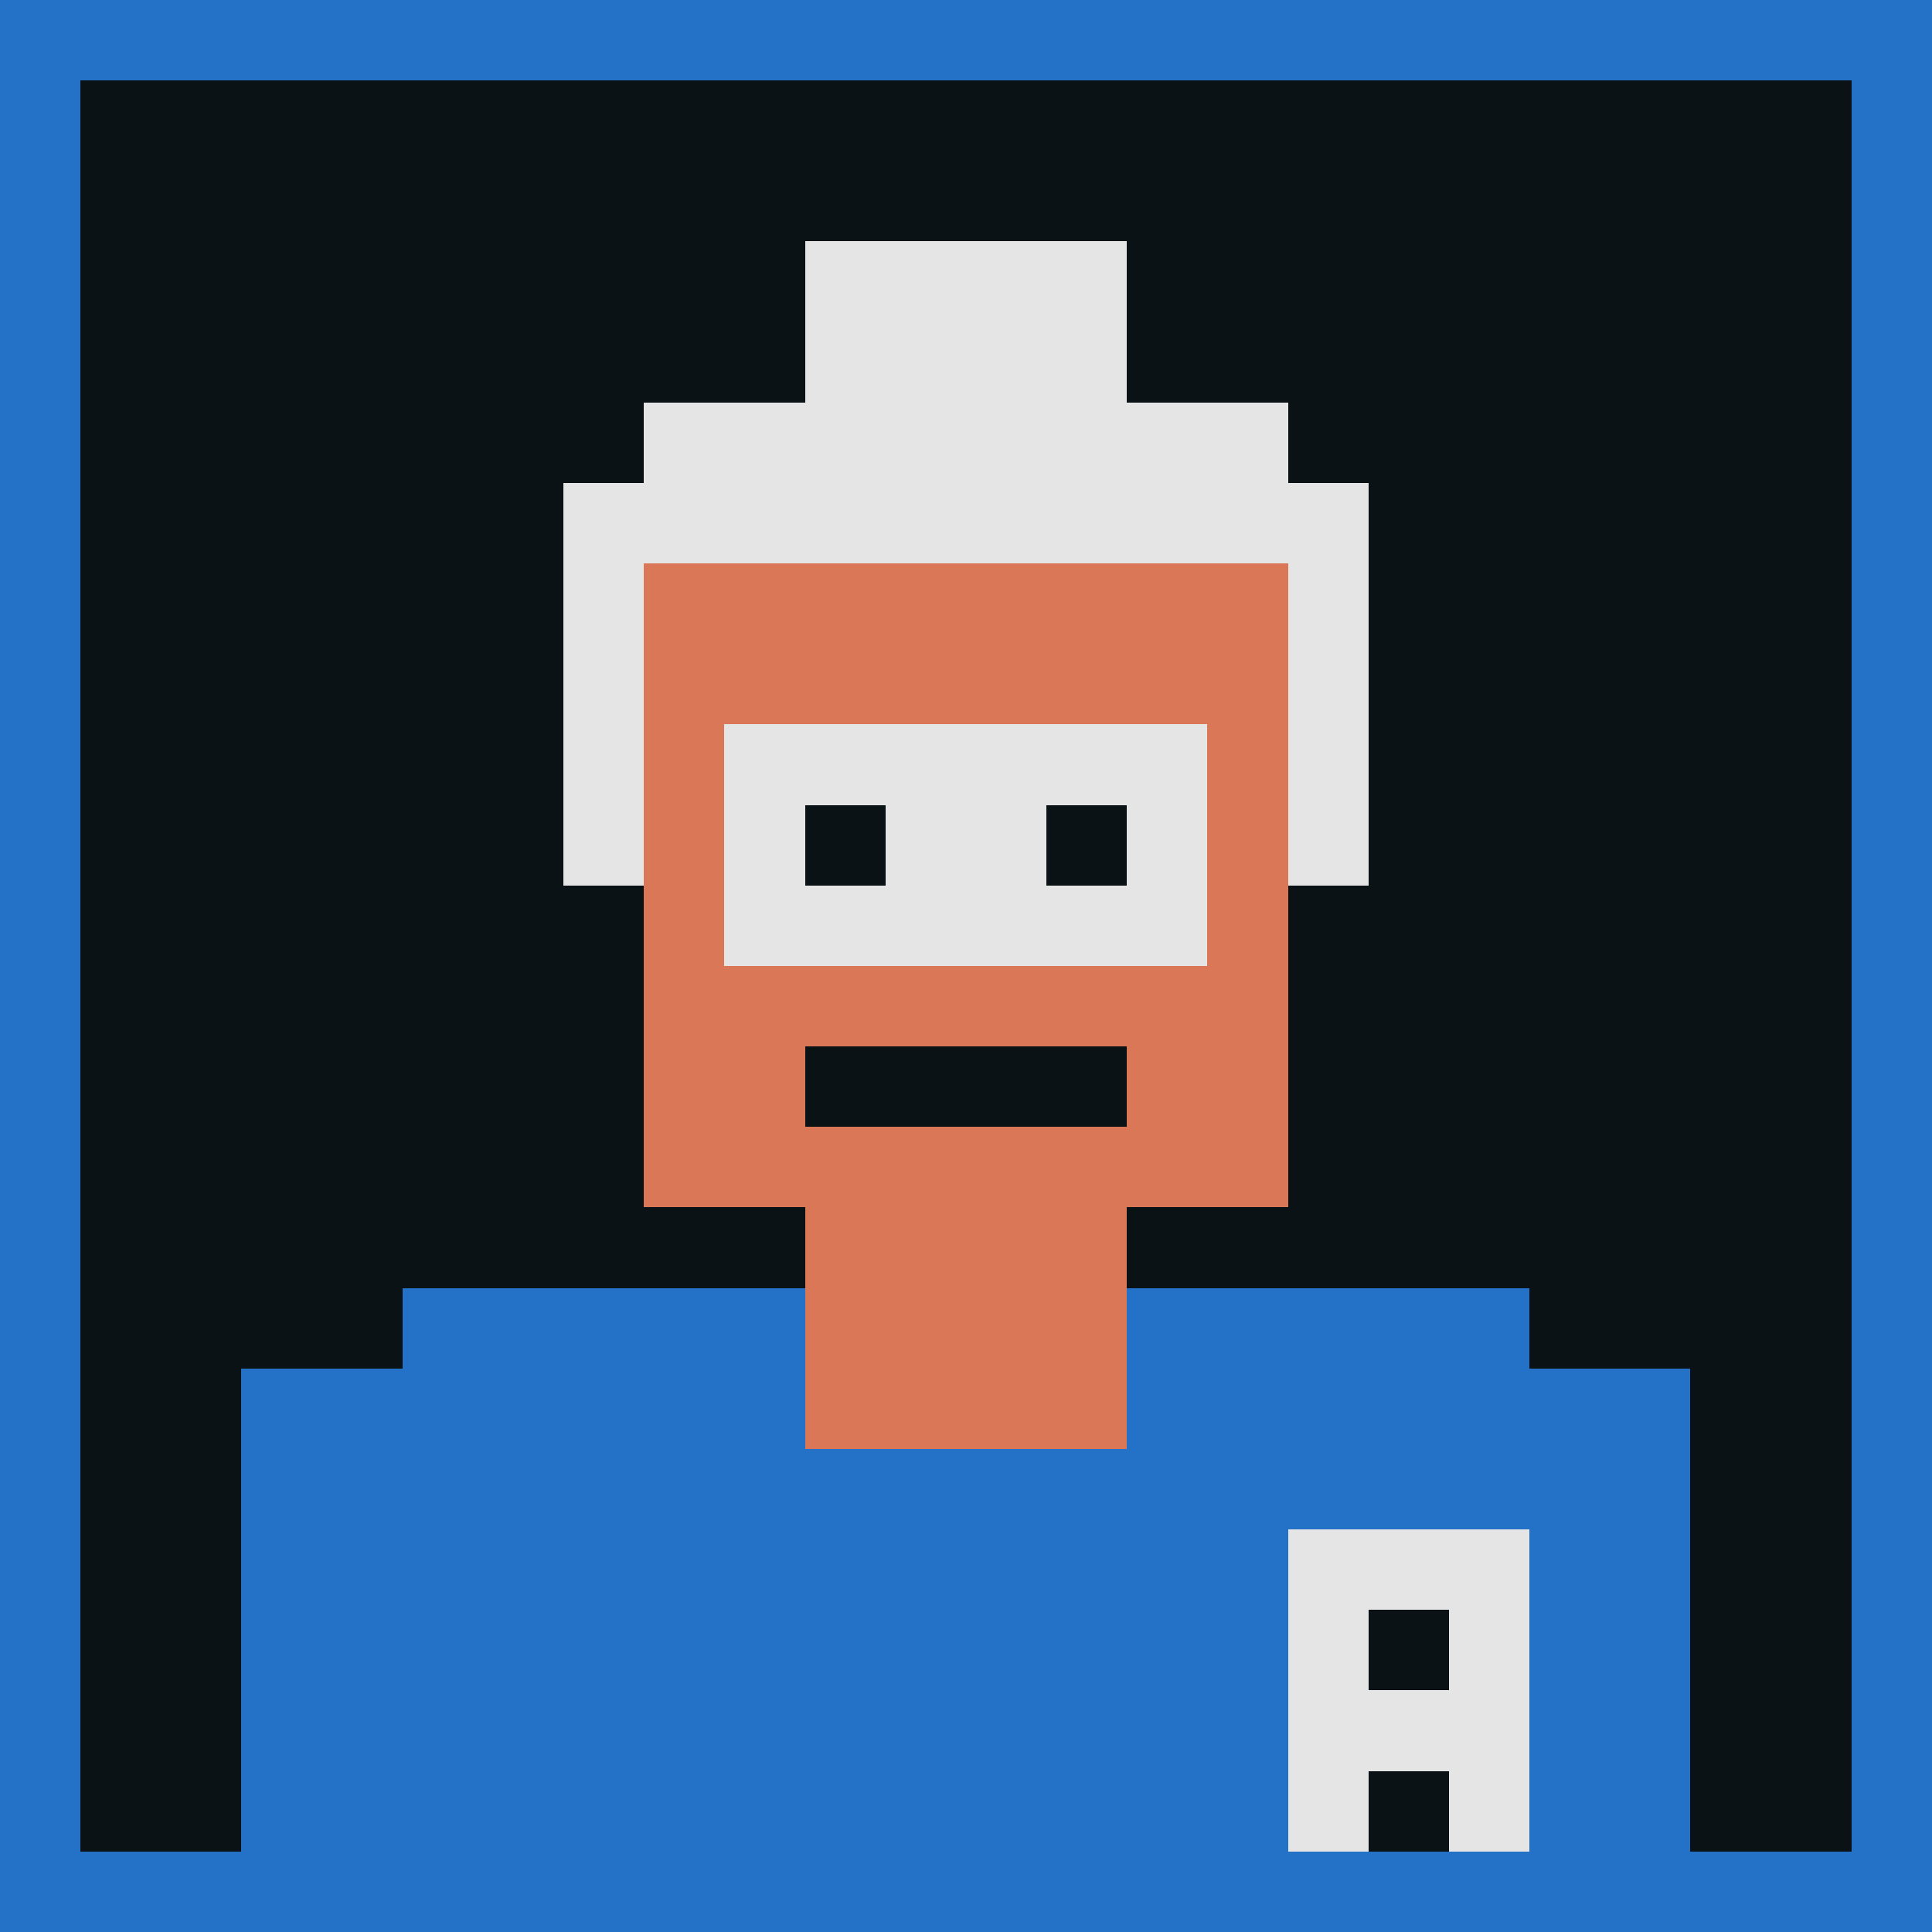
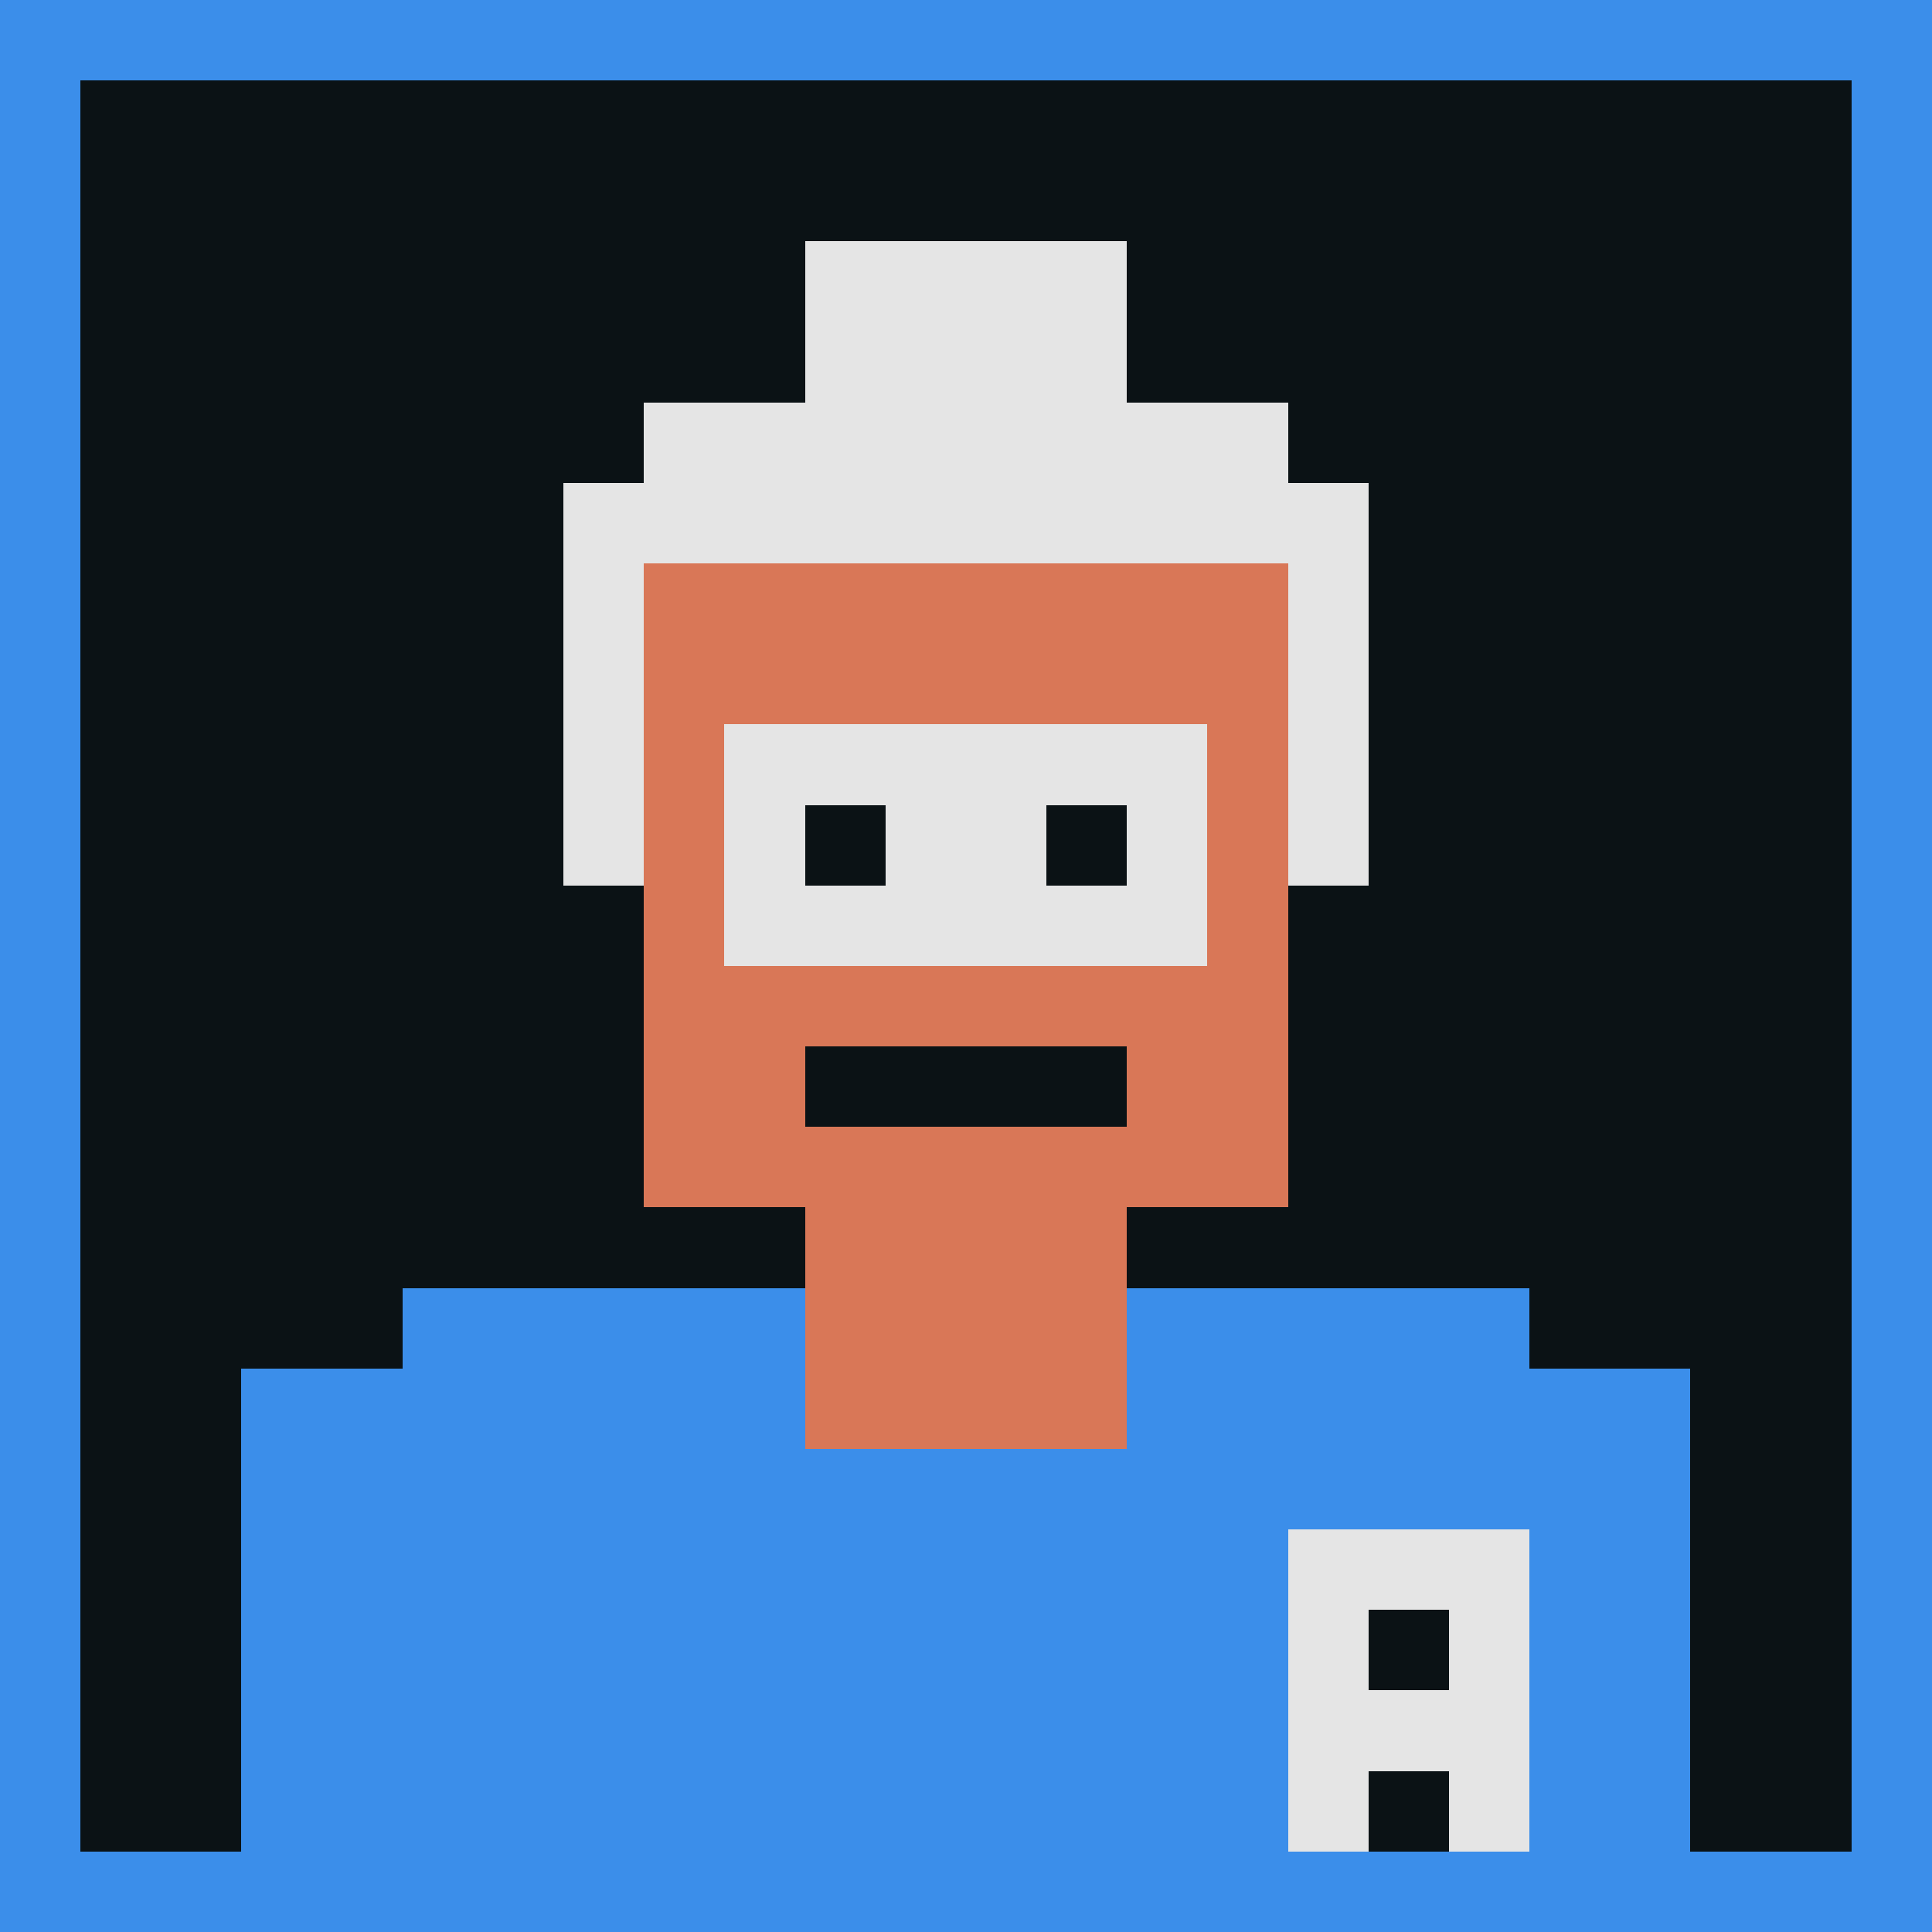
<svg xmlns="http://www.w3.org/2000/svg" viewBox="0 0 96 96" width="96" height="96" shape-rendering="crispEdges">
  <rect x="0" y="0" width="96" height="96" fill="#0B1215" />
-   <rect x="12" y="68" width="72" height="28" fill="#2472C8" />
-   <rect x="20" y="64" width="56" height="4" fill="#2472C8" />
+   <rect x="12" y="68" width="72" height="28" fill="#3B8EEA" />
+   <rect x="20" y="64" width="56" height="4" fill="#3B8EEA" />
  <rect x="40" y="60" width="16" height="12" fill="#D97757" />
  <rect x="32" y="24" width="32" height="36" fill="#D97757" />
  <rect x="40" y="40" width="4" height="4" fill="#0B1215" />
  <rect x="52" y="40" width="4" height="4" fill="#0B1215" />
  <rect x="40" y="52" width="16" height="4" fill="#0B1215" />
  <rect x="32" y="20" width="32" height="8" fill="#E5E5E5" />
  <rect x="28" y="24" width="4" height="20" fill="#E5E5E5" />
  <rect x="64" y="24" width="4" height="20" fill="#E5E5E5" />
  <rect x="40" y="12" width="16" height="8" fill="#E5E5E5" />
  <rect x="36" y="36" width="12" height="4" fill="#E5E5E5" />
  <rect x="36" y="44" width="12" height="4" fill="#E5E5E5" />
  <rect x="36" y="36" width="4" height="12" fill="#E5E5E5" />
  <rect x="44" y="36" width="4" height="12" fill="#E5E5E5" />
  <rect x="48" y="36" width="12" height="4" fill="#E5E5E5" />
  <rect x="48" y="44" width="12" height="4" fill="#E5E5E5" />
  <rect x="48" y="36" width="4" height="12" fill="#E5E5E5" />
  <rect x="56" y="36" width="4" height="12" fill="#E5E5E5" />
  <rect x="44" y="40" width="4" height="4" fill="#E5E5E5" />
  <rect x="64" y="76" width="12" height="16" fill="#E5E5E5" />
  <rect x="68" y="80" width="4" height="4" fill="#0B1215" />
  <rect x="68" y="88" width="4" height="4" fill="#0B1215" />
-   <rect x="0" y="0" width="96" height="4" fill="#2472C8" />
-   <rect x="0" y="92" width="96" height="4" fill="#2472C8" />
-   <rect x="0" y="0" width="4" height="96" fill="#2472C8" />
-   <rect x="92" y="0" width="4" height="96" fill="#2472C8" />
+   <rect x="0" y="0" width="96" height="4" fill="#3B8EEA" />
+   <rect x="0" y="92" width="96" height="4" fill="#3B8EEA" />
+   <rect x="0" y="0" width="4" height="96" fill="#3B8EEA" />
+   <rect x="92" y="0" width="4" height="96" fill="#3B8EEA" />
</svg>
